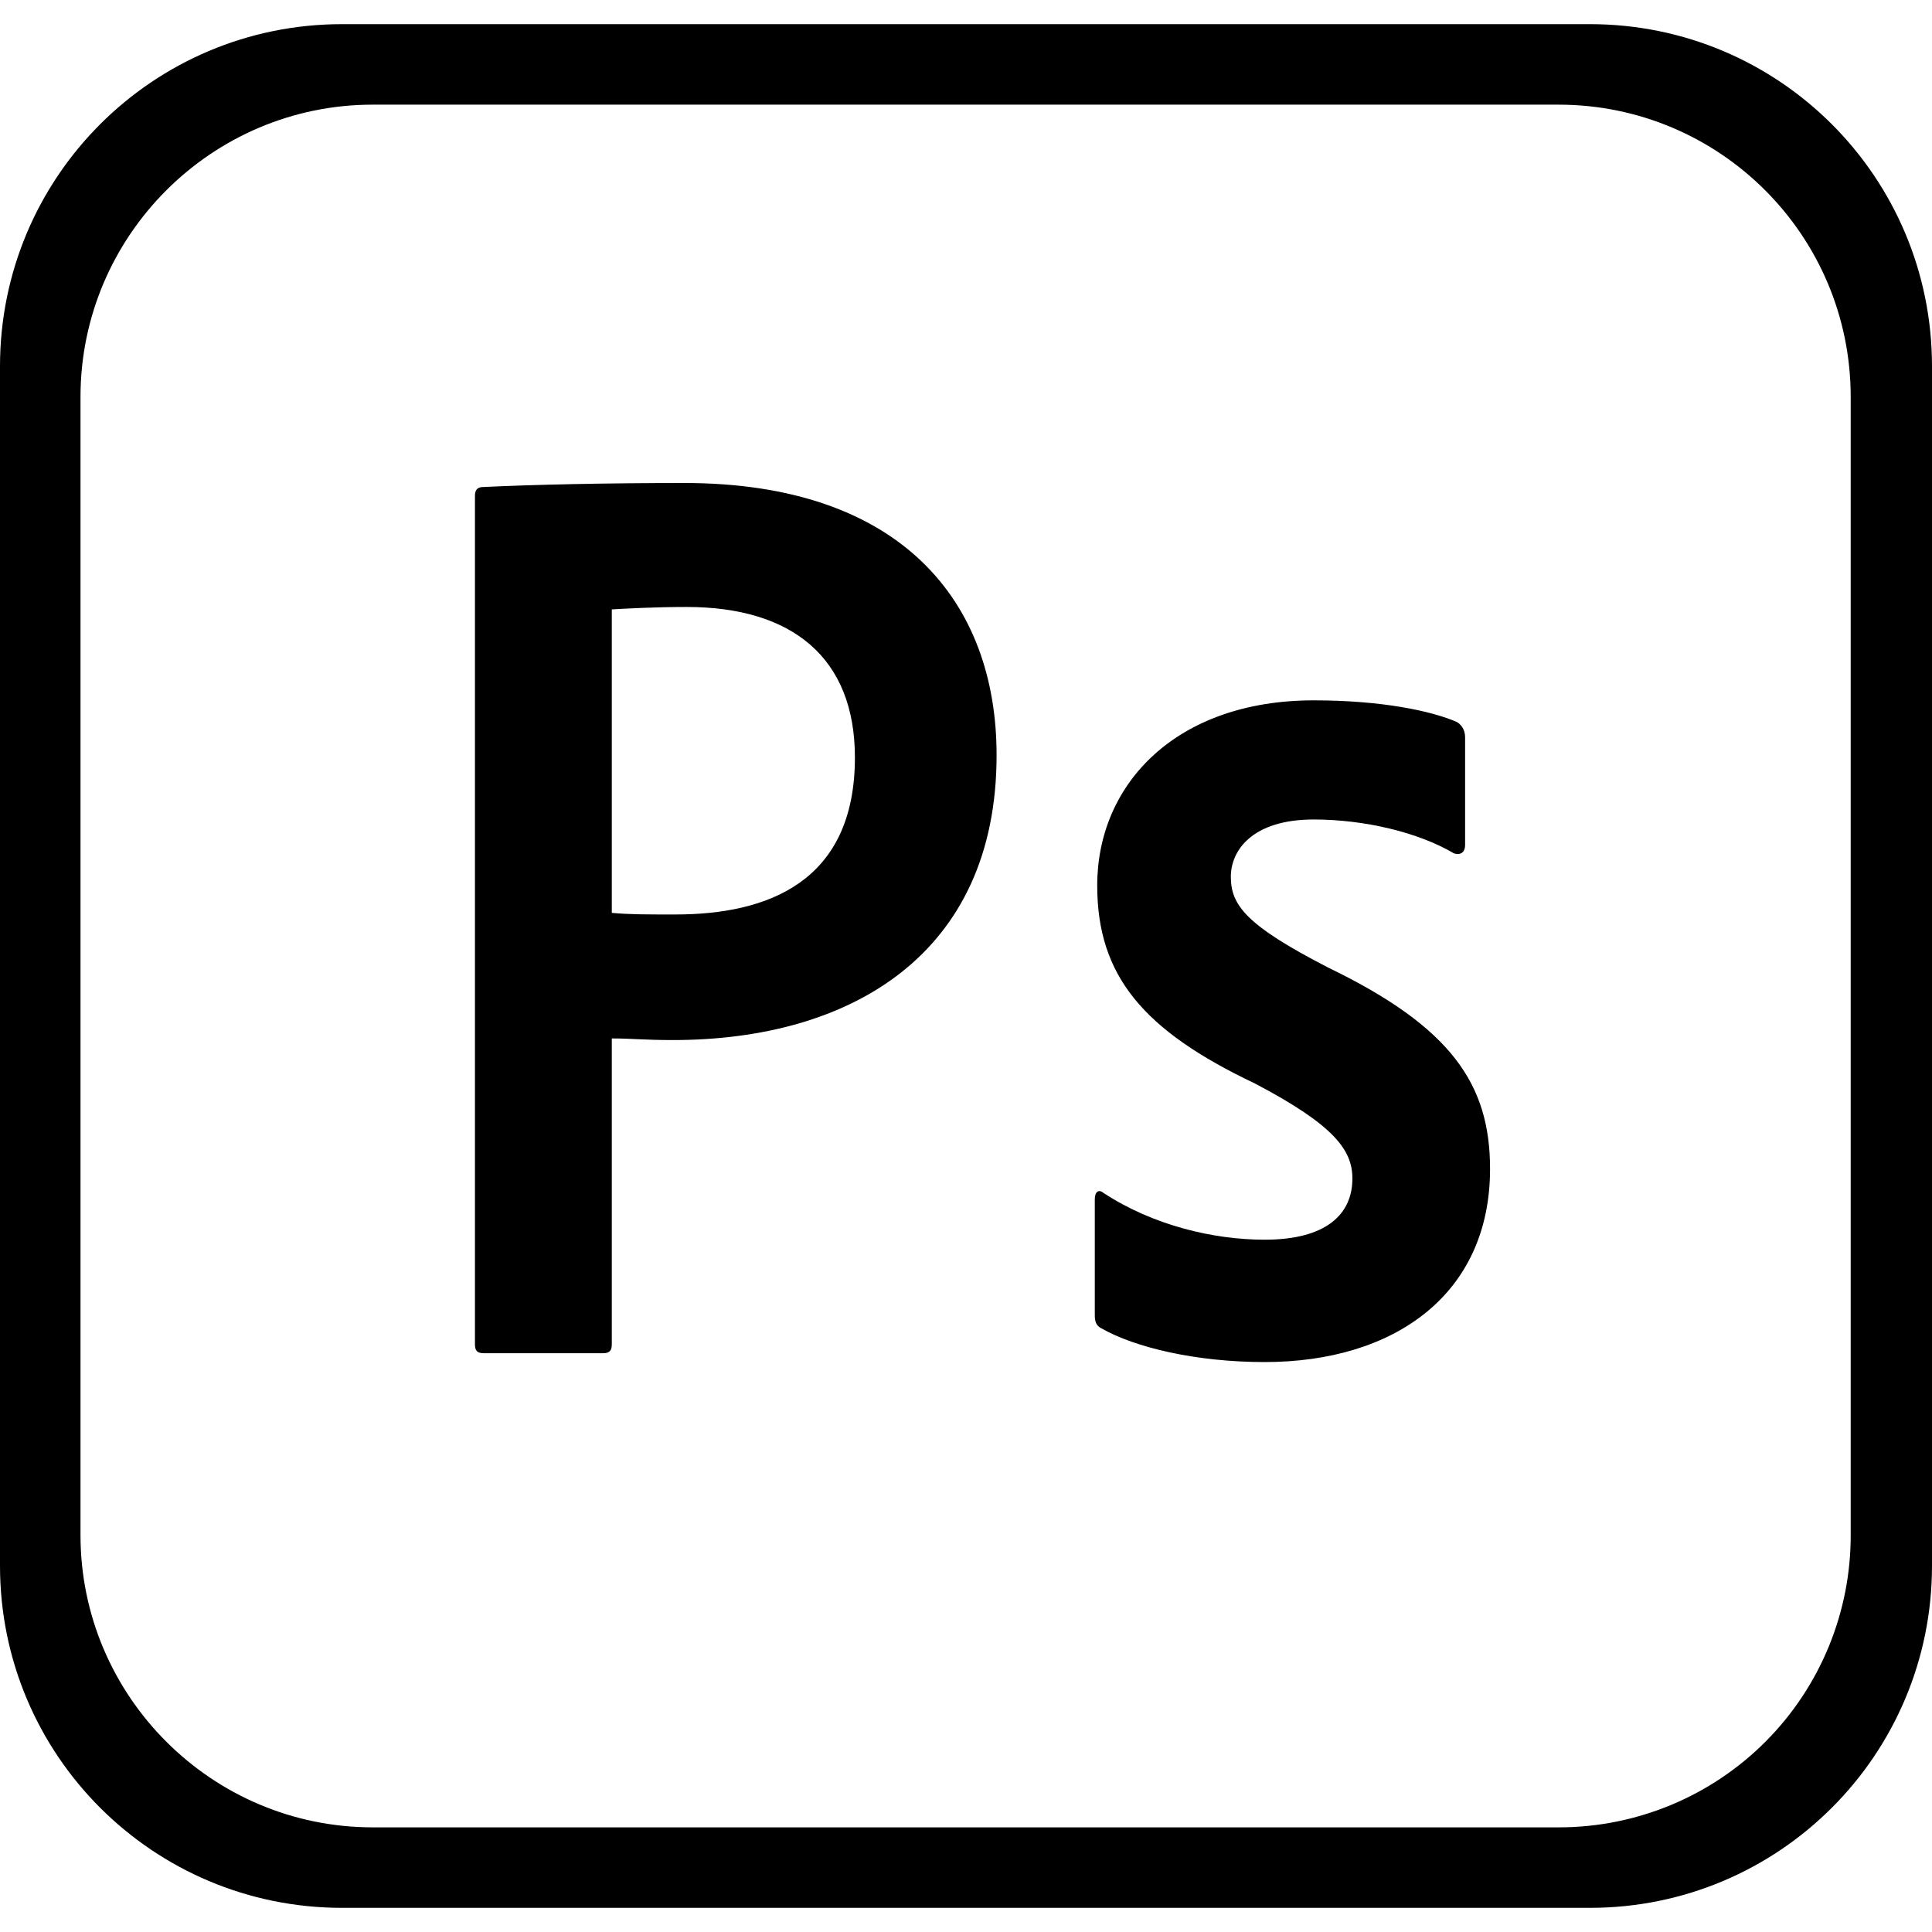
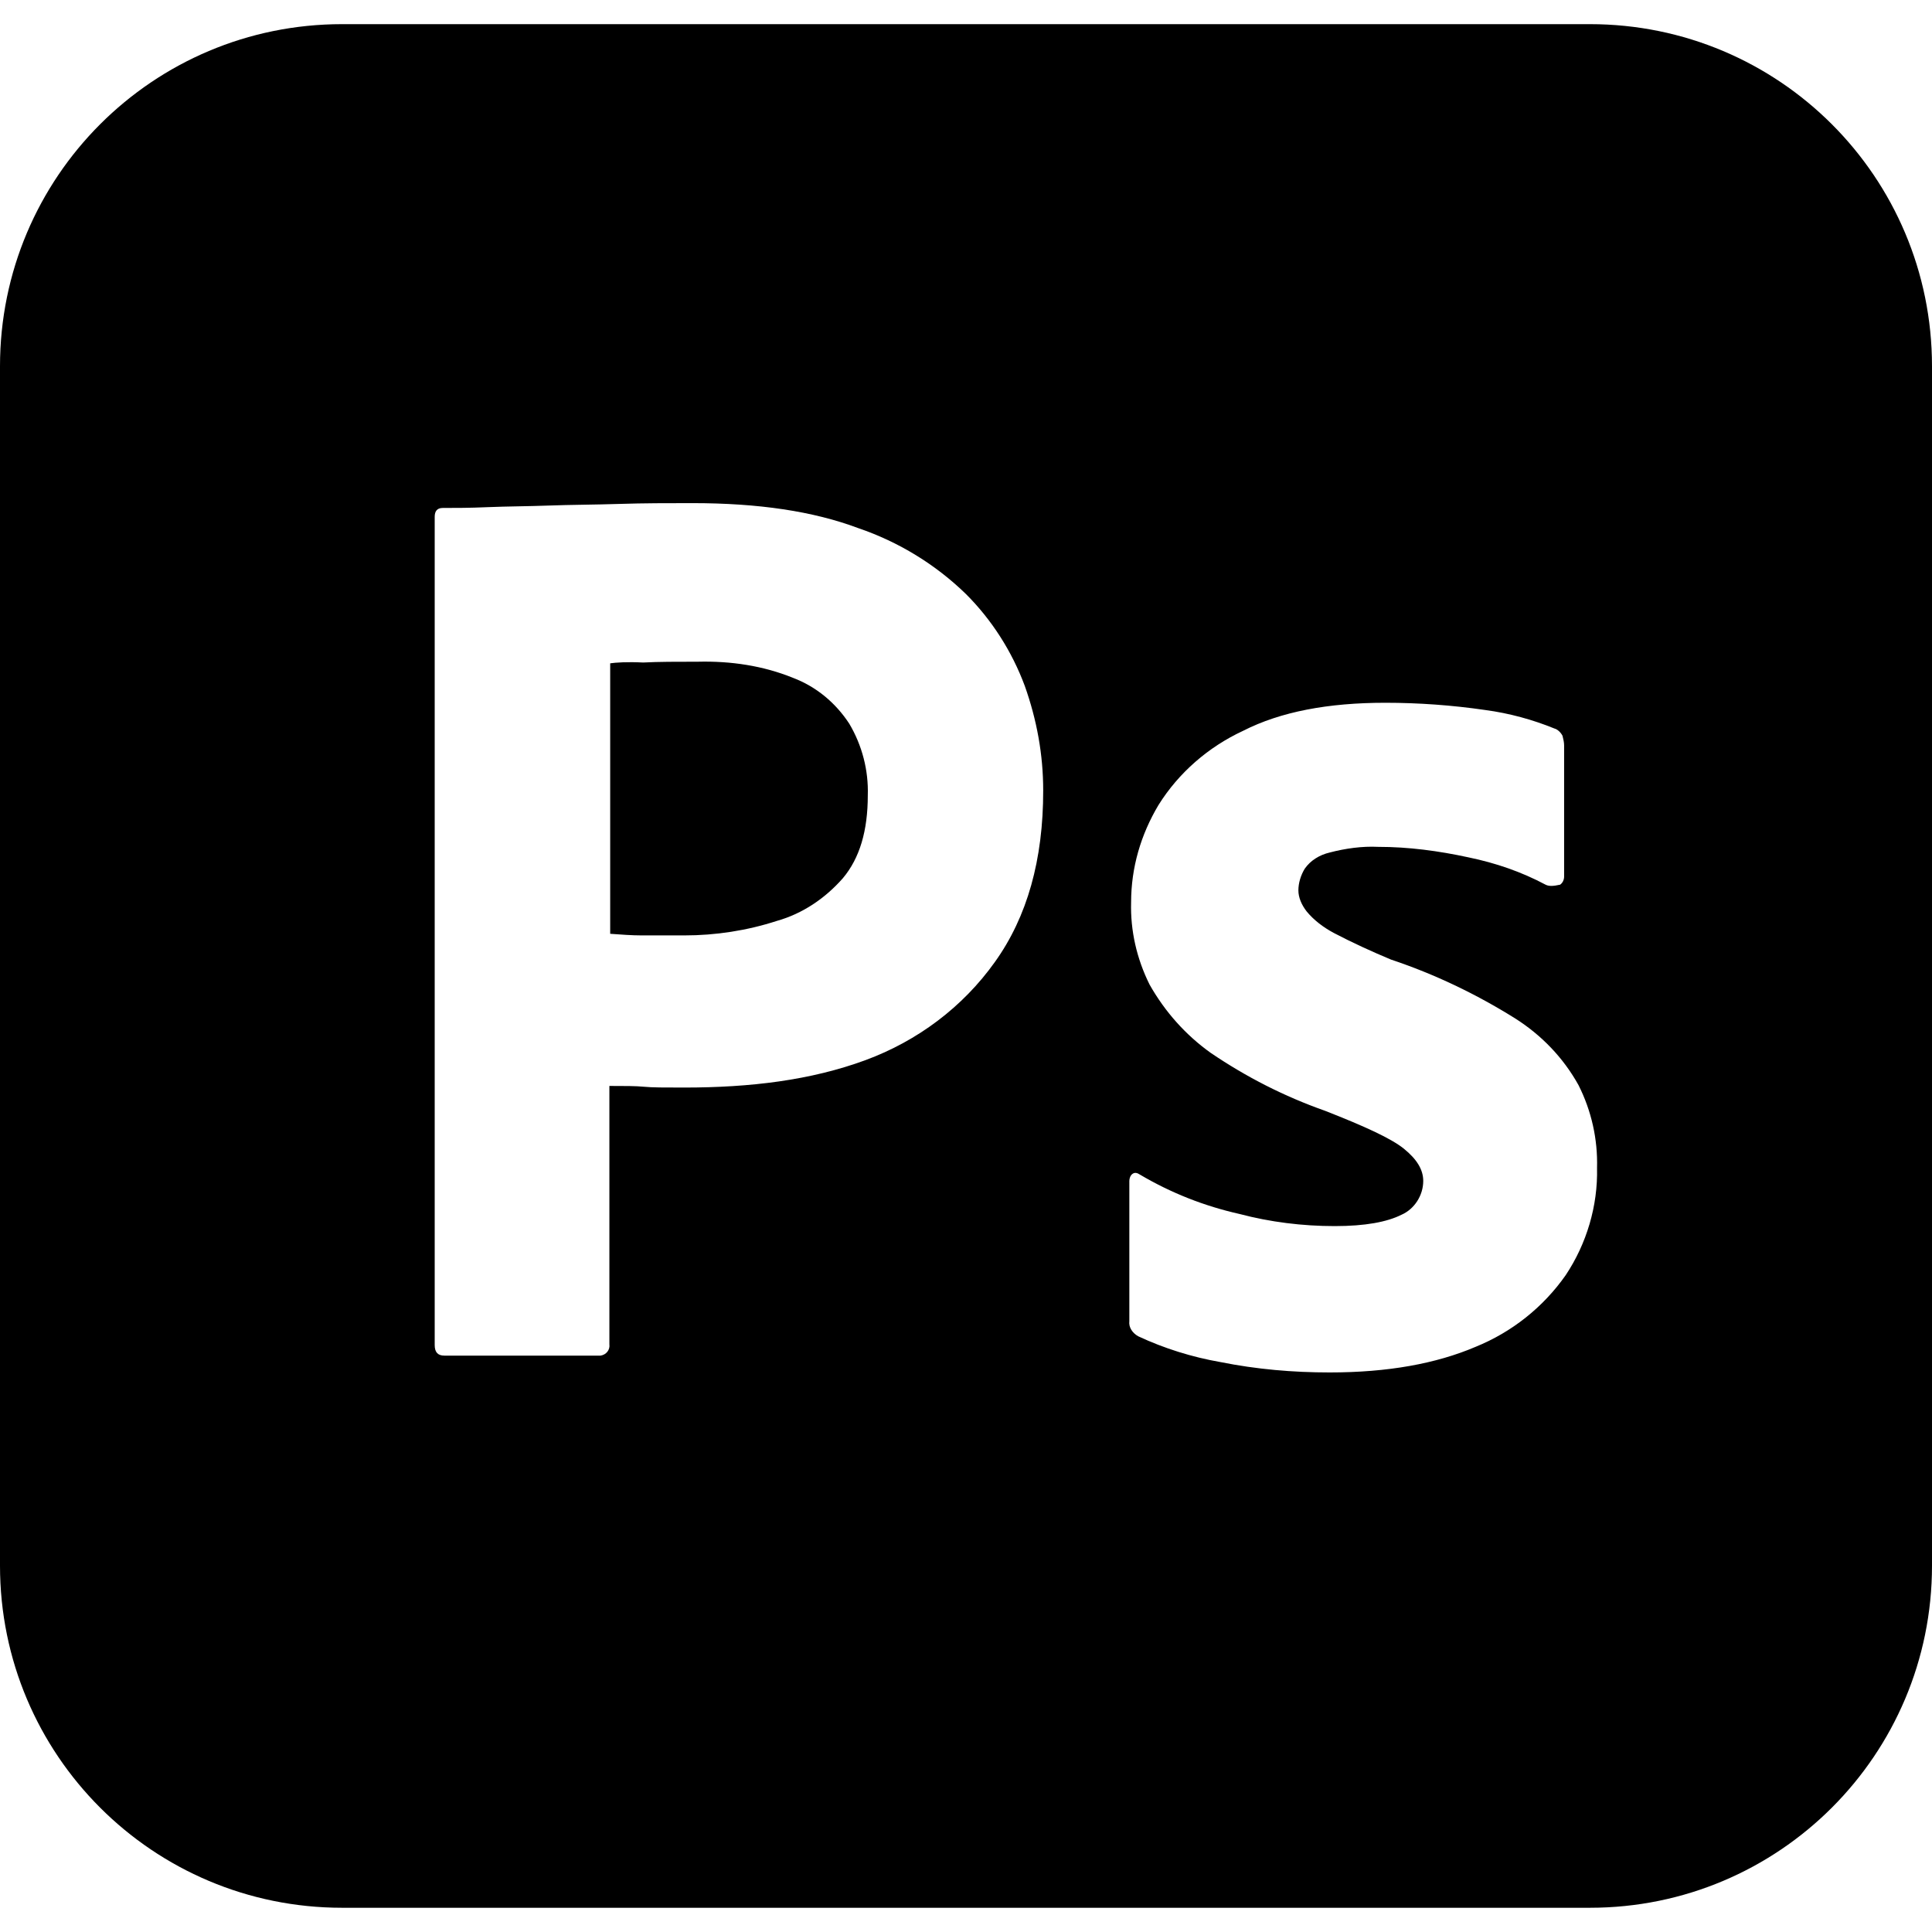
<svg xmlns="http://www.w3.org/2000/svg" role="img" viewBox="0 0 24 24">
-   <path d="M5.9 6.16c0-.06.02-.11.1-.11C6.63 6.02 7.53 6 8.5 6c2.7 0 3.88 1.48 3.88 3.38 0 2.48-1.82 3.54-4.02 3.54-.37 0-.5-.02-.76-.02v3.8c0 .08-.03.11-.11.11H6.01c-.08 0-.11-.03-.11-.11zm1.7 5.18c.22.02.4.02.79.02 1.14 0 2.23-.4 2.23-1.95 0-1.24-.78-1.87-2.09-1.87-.39 0-.76.02-.93.03zm8.72-1.16c-.77 0-1.03.39-1.03.71 0 .35.18.6 1.21 1.13 1.53.74 2.01 1.45 2.01 2.5 0 1.56-1.19 2.4-2.8 2.4-.85 0-1.61-.18-2.03-.42-.06-.03-.08-.08-.08-.16V14.9c0-.1.05-.13.11-.08.61.4 1.36.58 2 .58.77 0 1.09-.32 1.09-.76 0-.35-.22-.66-1.21-1.18-1.39-.66-1.96-1.34-1.96-2.46 0-1.26.98-2.3 2.69-2.3.84 0 1.46.13 1.78.27.08.05.1.13.1.19v1.34c0 .08-.05.13-.14.1-.44-.26-1.11-.42-1.74-.42zM4.25.3C1.9.3 0 2.2 0 4.55v14.9c0 2.35 1.9 4.25 4.25 4.25h15.5c2.35 0 4.25-1.9 4.25-4.25V4.55C24 2.2 22.1.3 19.75.3zm.38 1h14.73a3.63 3.63 0 0 1 3.63 3.63v14.13a3.624 3.624 0 0 1-3.62 3.64H4.63c-2 0-3.63-1.63-3.63-3.63V4.93c0-2 1.63-3.63 3.63-3.63Z" />
+   <path d="M9.85 8.42c-.37-.15-.77-.21-1.18-.2-.26 0-.49 0-.68.01-.2-.01-.34 0-.41.01v3.36c.14.01.27.02.39.02h.53c.39 0 .78-.06 1.15-.18.32-.09.6-.28.82-.53.21-.25.31-.59.31-1.03.01-.31-.07-.62-.23-.89-.17-.26-.41-.46-.7-.57zM19.75.3H4.25C1.9.3 0 2.2 0 4.55v14.899c0 2.35 1.9 4.25 4.25 4.25h15.5c2.35 0 4.25-1.9 4.25-4.25V4.55C24 2.2 22.1.3 19.75.3zm-7.391 11.65c-.399.56-.959.98-1.609 1.22-.68.25-1.43.34-2.25.34-.24 0-.4 0-.5-.01s-.24-.01-.43-.01v3.209c.01.07-.04.131-.11.141H5.52c-.08 0-.12-.041-.12-.131V6.42c0-.07.03-.11.1-.11.17 0 .33 0 .56-.01.24-.01.49-.01.76-.02s.56-.01.87-.02c.31-.01.61-.01.91-.01.82 0 1.5.1 2.06.31.5.17.96.45 1.34.82.32.32.57.71.73 1.14.149.42.229.85.229 1.3.001.86-.199 1.57-.6 2.13zm7.091 3.89c-.28.4-.671.709-1.12.891-.49.209-1.09.318-1.811.318-.459 0-.91-.039-1.359-.129-.35-.061-.7-.17-1.02-.32-.07-.039-.121-.109-.111-.189v-1.74c0-.029.011-.07.041-.09.029-.02.06-.01.09.01.39.23.8.391 1.24.49.379.1.779.15 1.18.15.38 0 .65-.051.83-.141.16-.07.27-.24.27-.42 0-.141-.08-.27-.24-.4-.16-.129-.489-.279-.979-.471-.51-.18-.979-.42-1.42-.719-.31-.221-.569-.51-.761-.85-.159-.32-.239-.67-.229-1.021 0-.43.12-.84.341-1.21.25-.4.619-.72 1.049-.92.469-.239 1.059-.349 1.769-.349.41 0 .83.03 1.24.09.3.04.59.12.86.23.039.01.08.05.1.09.01.04.02.08.02.12v1.63c0 .04-.02.08-.05.1-.09.02-.14.02-.18 0-.3-.16-.62-.27-.96-.34-.37-.08-.74-.13-1.12-.13-.2-.01-.41.02-.601.07-.129.03-.24.1-.31.2-.05.08-.08.18-.08.27s.04.18.101.26c.09.11.209.2.34.27.229.12.47.23.709.33.541.18 1.061.43 1.541.73.33.209.6.49.789.83.16.318.24.67.23 1.029.011.471-.129.94-.389 1.331z" />
</svg>
